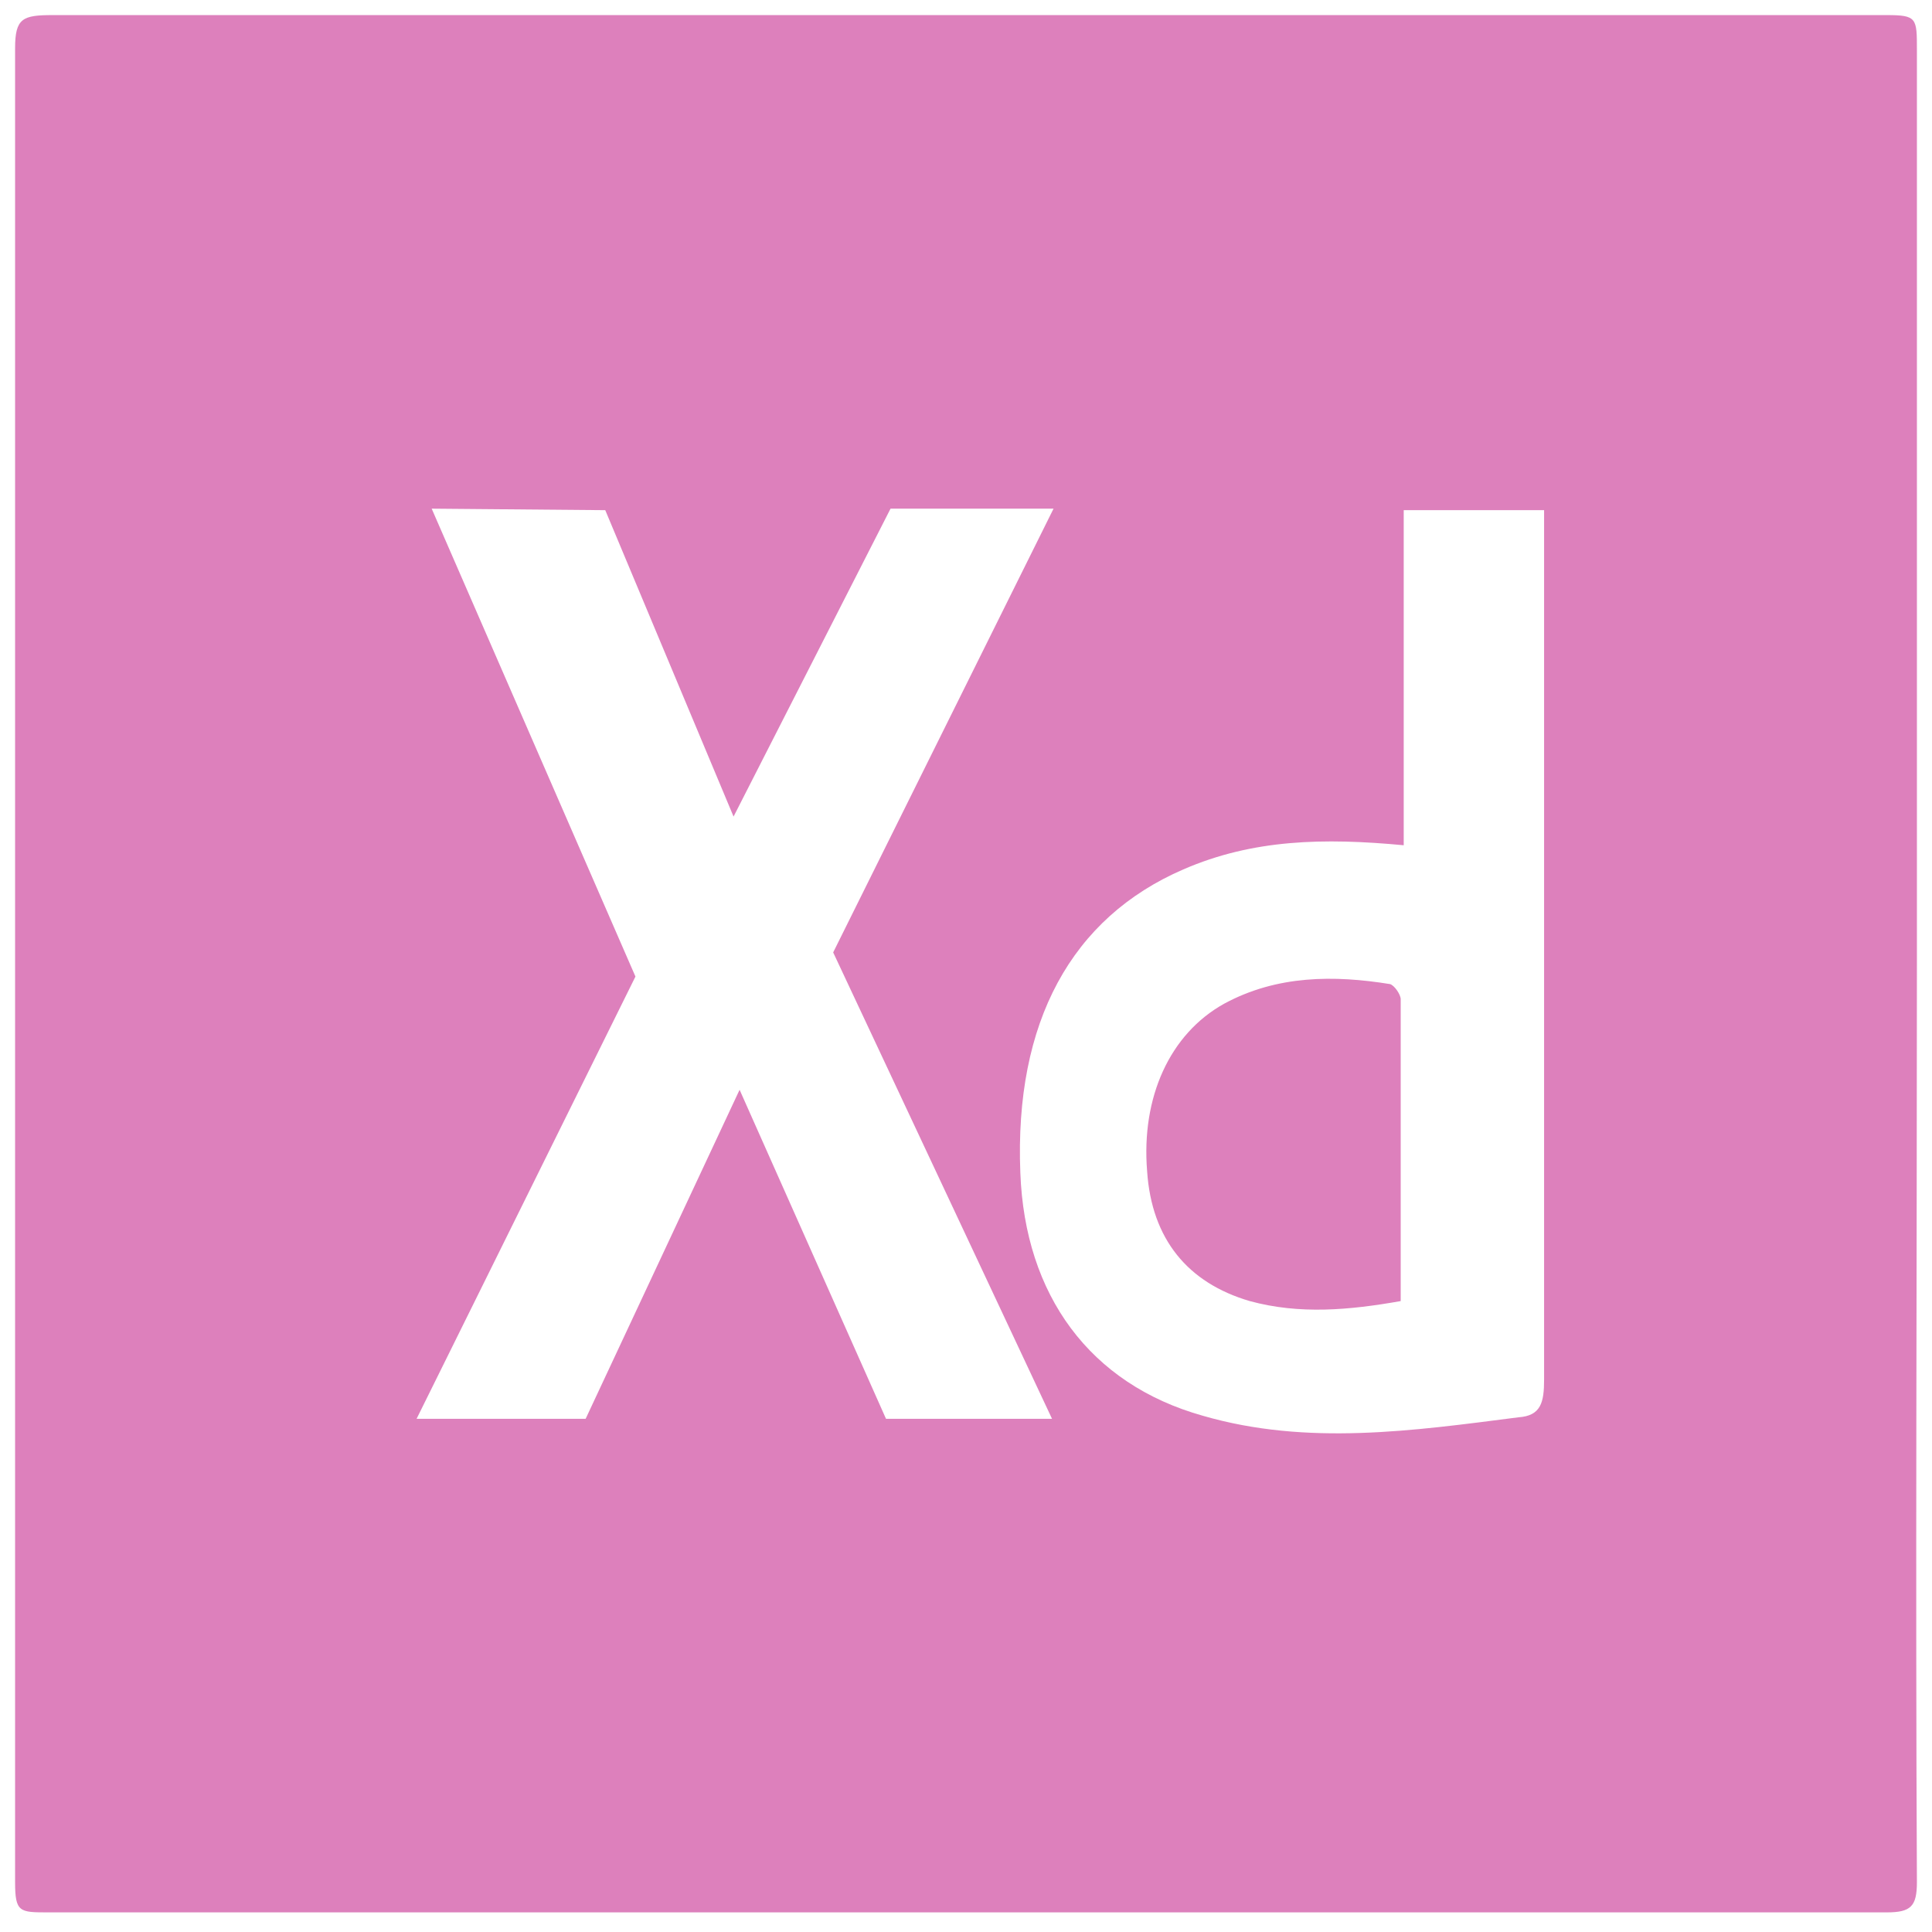
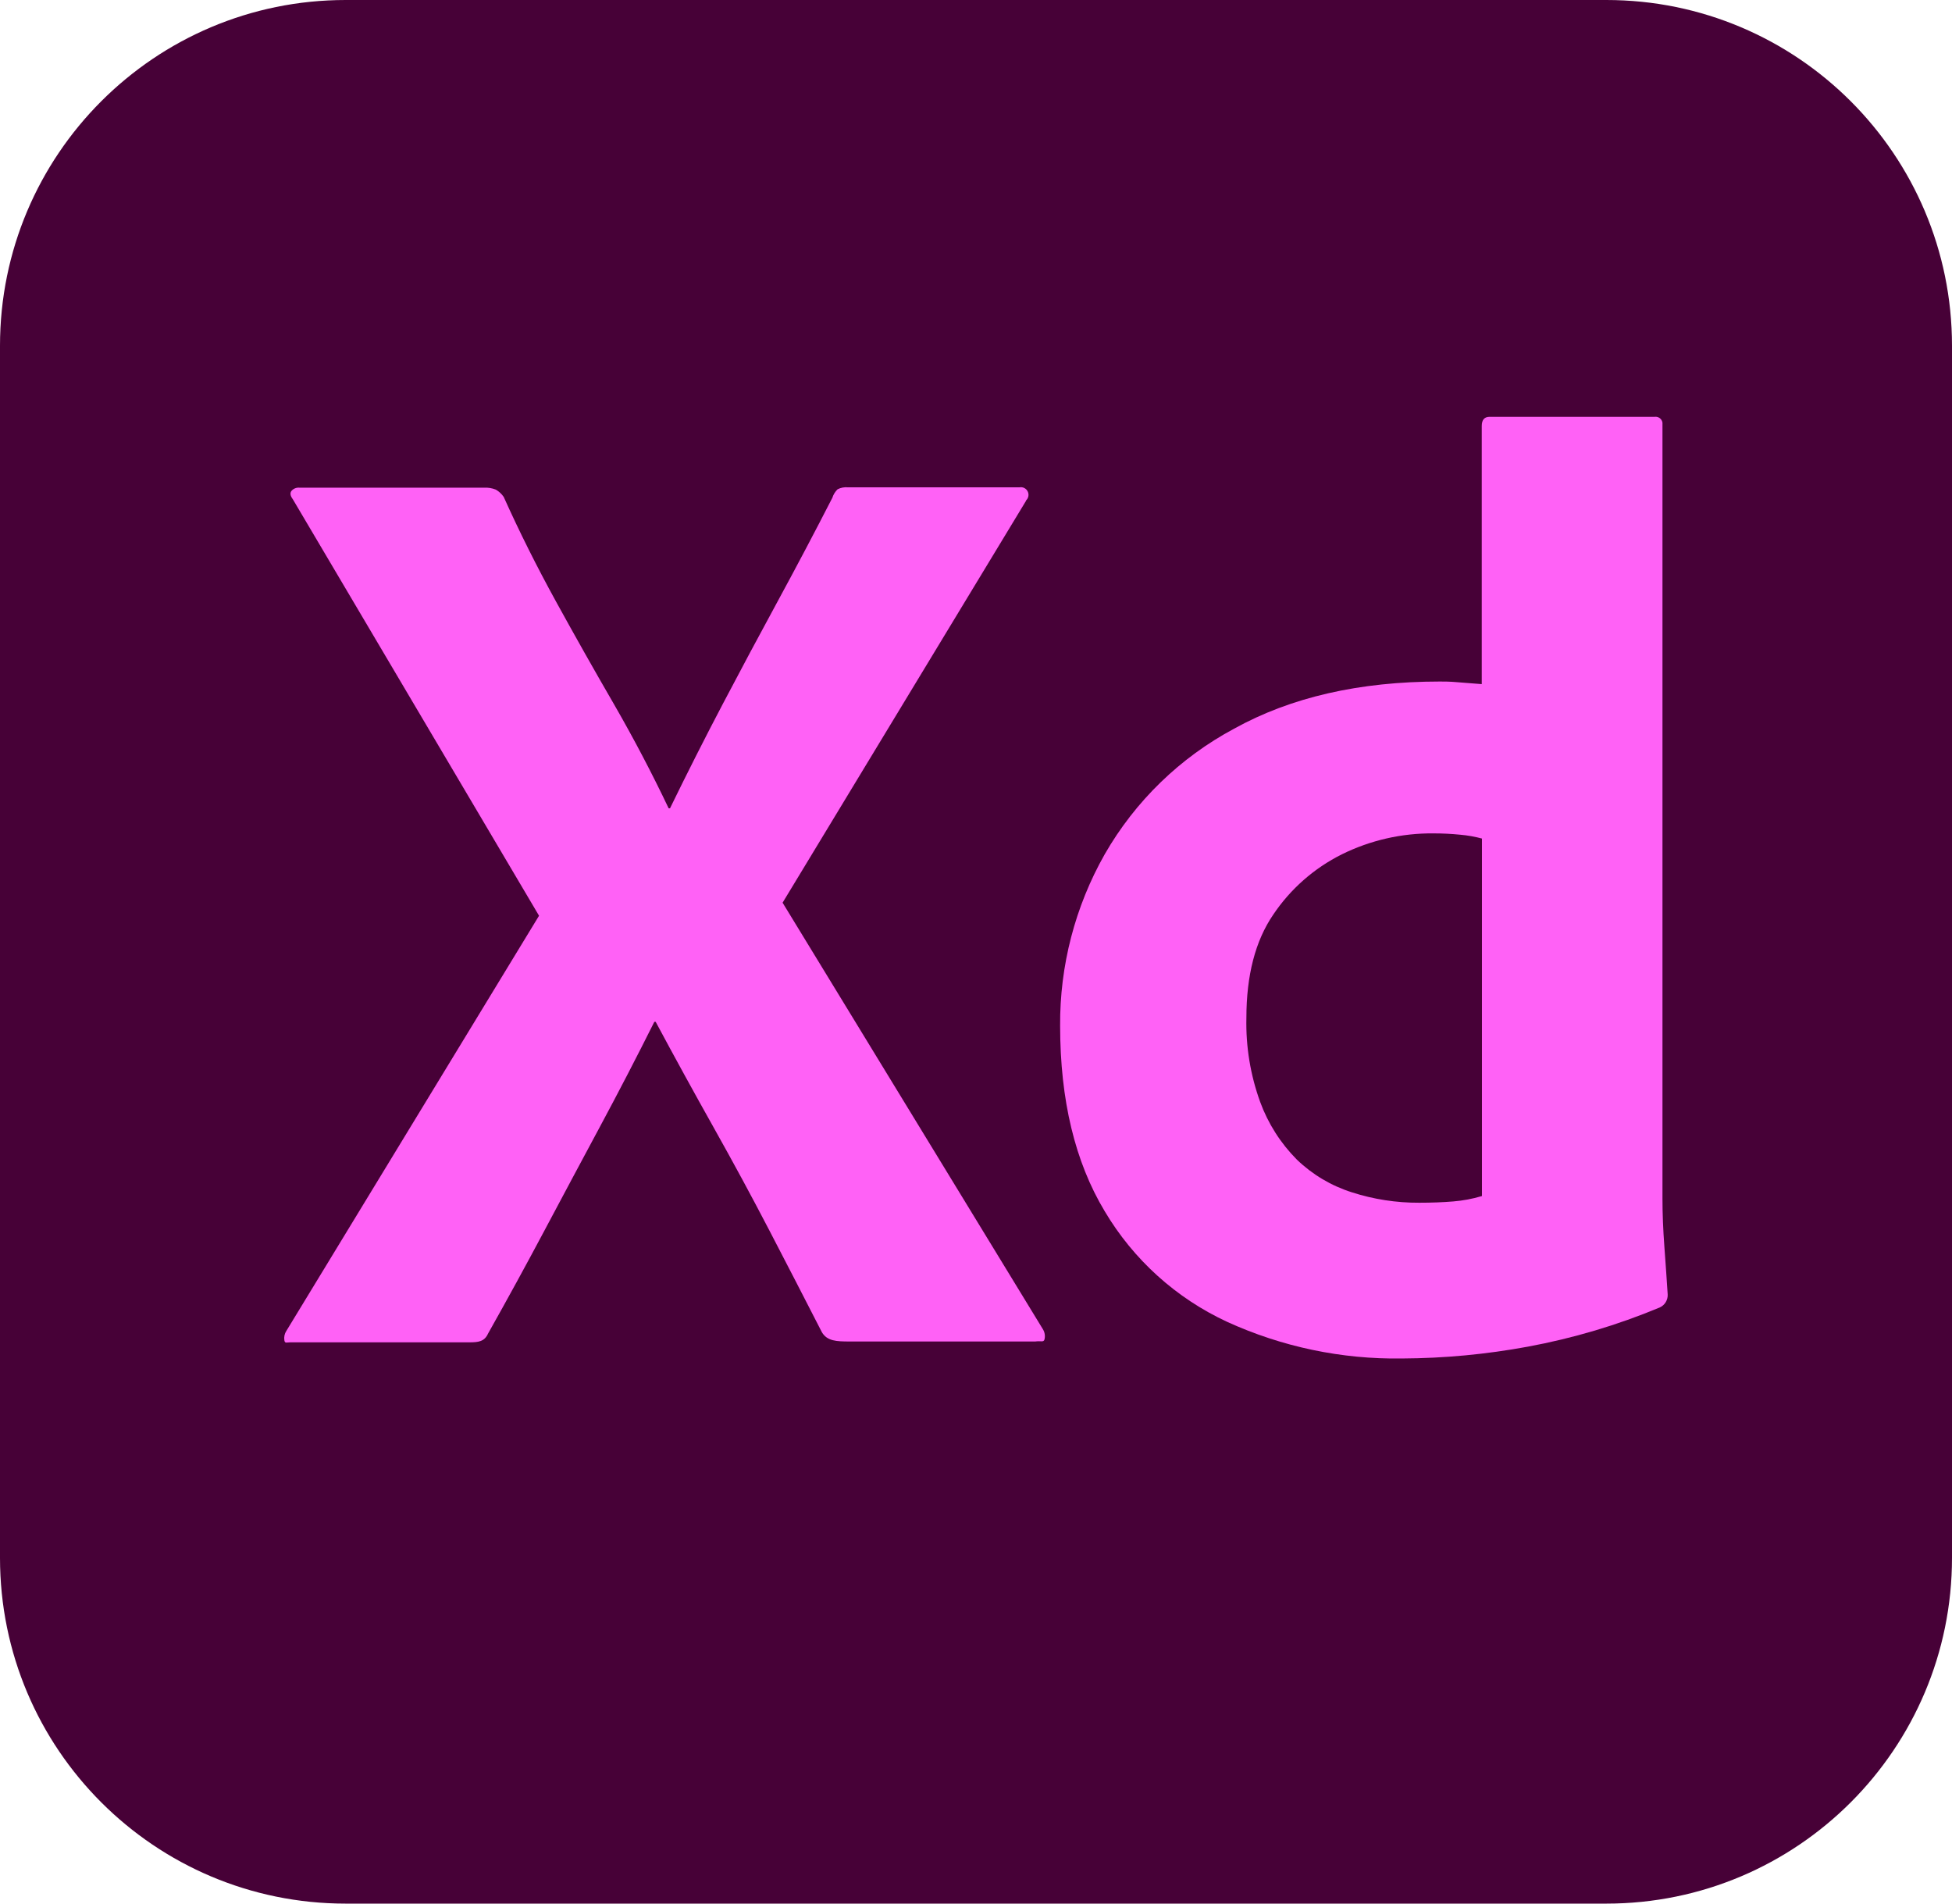
- <svg xmlns="http://www.w3.org/2000/svg" viewBox="0 0 128 128">
-   <path fill="#DD80BC" d="M127 3.3c0-2.1 0-2.3-2-2.3H3.5C1.5 1 1 1.2 1 3.2v121.5c0 2 .3 2 2.2 2H125c1.6 0 2-.4 2-2-.1-20.2 0-40.5 0-60.7V3.3zM58.7 94L49 72.2 38.8 94H27.6l14.5-29.3-13.5-31 11.5.1 8.5 20.3L59 33.7h10.8L55.2 63.1 69.7 94h-11zm43.6-59.2v56.6c0 1.5-.2 2.4-1.7 2.5-7 .9-14 1.9-20.9-.1-7.5-2.1-11.8-8-12.1-16.1-.4-10 3.4-16.9 10.8-20.1 4.6-2 9.3-2.1 14.6-1.6V33.8h9.3v1zM82.8 86.2c3.3.9 6.6.6 10 0v-20c0-.3-.4-.9-.7-1-3.7-.6-7.5-.6-11 1.3-3.6 2-5.5 6.2-5.1 11.1.3 4.5 2.7 7.4 6.8 8.6z" />
+ <svg xmlns="http://www.w3.org/2000/svg" viewBox="0 0 512.45 499.64">
+   <defs>
+     <style>.a{fill:#470137;}.b{fill:#ff61f6;}</style>
+   </defs>
+   <rect class="a" width="512.45" height="499.64" rx="90.75" />
+   <path class="b" d="M269.39,131.4,205.45,236.93,273.86,349a3.51,3.51,0,0,1,.34,2.58c-.23.8-1,.3-2.4.52H223c-3.44,0-5.84-.12-7.22-2.41q-6.87-13.41-13.75-26.64t-14.61-27q-7.72-13.74-15.29-27.85h-.35q-6.88,13.76-14.27,27.51t-14.61,27.33q-7.22,13.57-14.78,27c-.92,2.06-2.52,2.28-4.81,2.28H76.19c-.91,0-1.42.36-1.54-.56a3.47,3.47,0,0,1,.51-2.41l66.35-109L76.88,131.05c-.69-.91-.8-1.66-.34-2.23A2.46,2.46,0,0,1,78.6,128h48.47a7.31,7.31,0,0,1,3.1.51,6.35,6.35,0,0,1,2.06,1.9q6.18,13.74,13.75,27.5T161.28,185q7.72,13.41,14.26,27.16h.35q6.87-14.09,13.92-27.5t14.44-27q7.38-13.58,14.26-27a5.38,5.38,0,0,1,1.38-2.24,4.94,4.94,0,0,1,2.75-.51h45a2,2,0,0,1,1.72,3.44Z" />
+   <path class="b" d="M368.05,356.56a106.54,106.54,0,0,1-45.9-9.62A73.08,73.08,0,0,1,290,317.89q-11.68-19.42-11.69-48.64a90,90,0,0,1,11.69-45,85.82,85.82,0,0,1,34-33q22.33-12.37,54-12.37c1.14,0,2.63,0,4.47.17s4,.29,6.53.51V111.8c0-1.6.69-2.4,2.06-2.4h43.31a1.83,1.83,0,0,1,2.07,1.54,2.26,2.26,0,0,1,0,.52V314.62q0,5.85.51,12.72t.86,12.38a3.56,3.56,0,0,1-2.06,3.44,170.7,170.7,0,0,1-34.72,10.31A186.41,186.41,0,0,1,368.05,356.56Zm21-42.62V220.09a33.24,33.24,0,0,0-5.67-1,69.33,69.33,0,0,0-7.05-.35,53.15,53.15,0,0,0-24.07,5.5,46.91,46.91,0,0,0-18,15.82q-7.05,10.31-7.05,27.15a60.58,60.58,0,0,0,3.61,22,41.93,41.93,0,0,0,9.62,15.13,36.82,36.82,0,0,0,14.44,8.6,56.63,56.63,0,0,0,17.71,2.74q4.8,0,8.93-.34A36.68,36.68,0,0,0,389,313.94Z" />
</svg>
